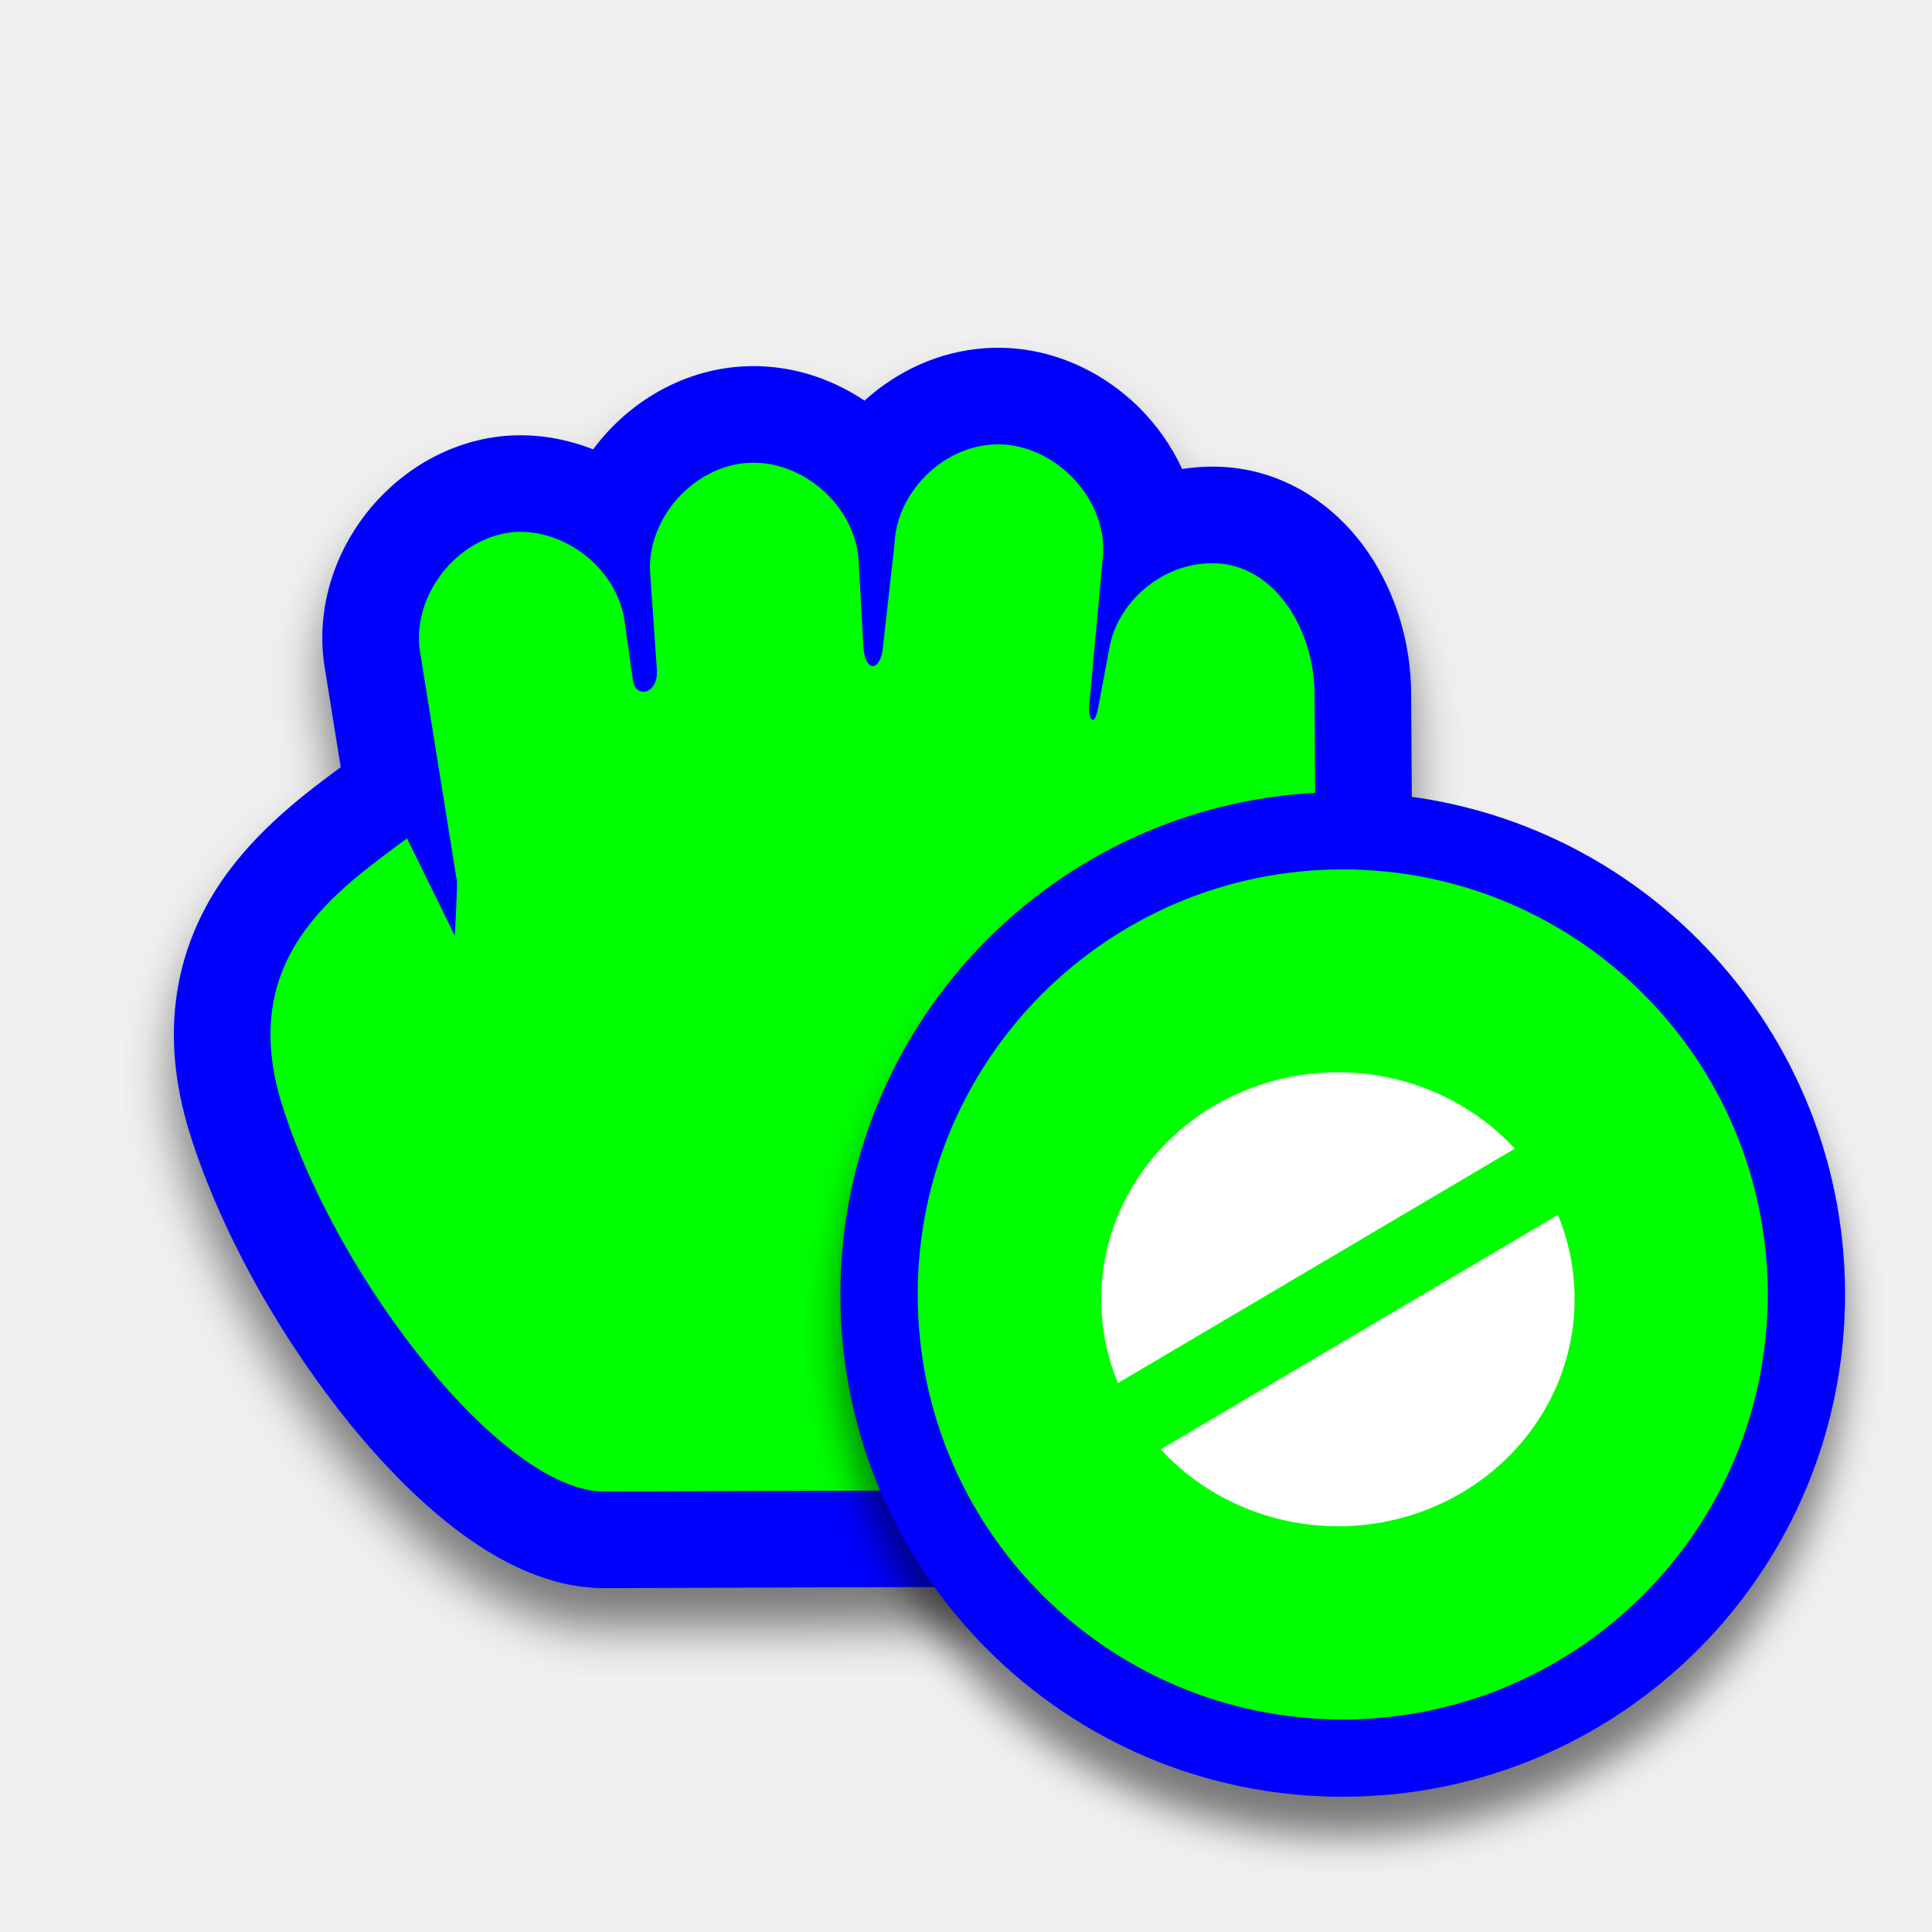
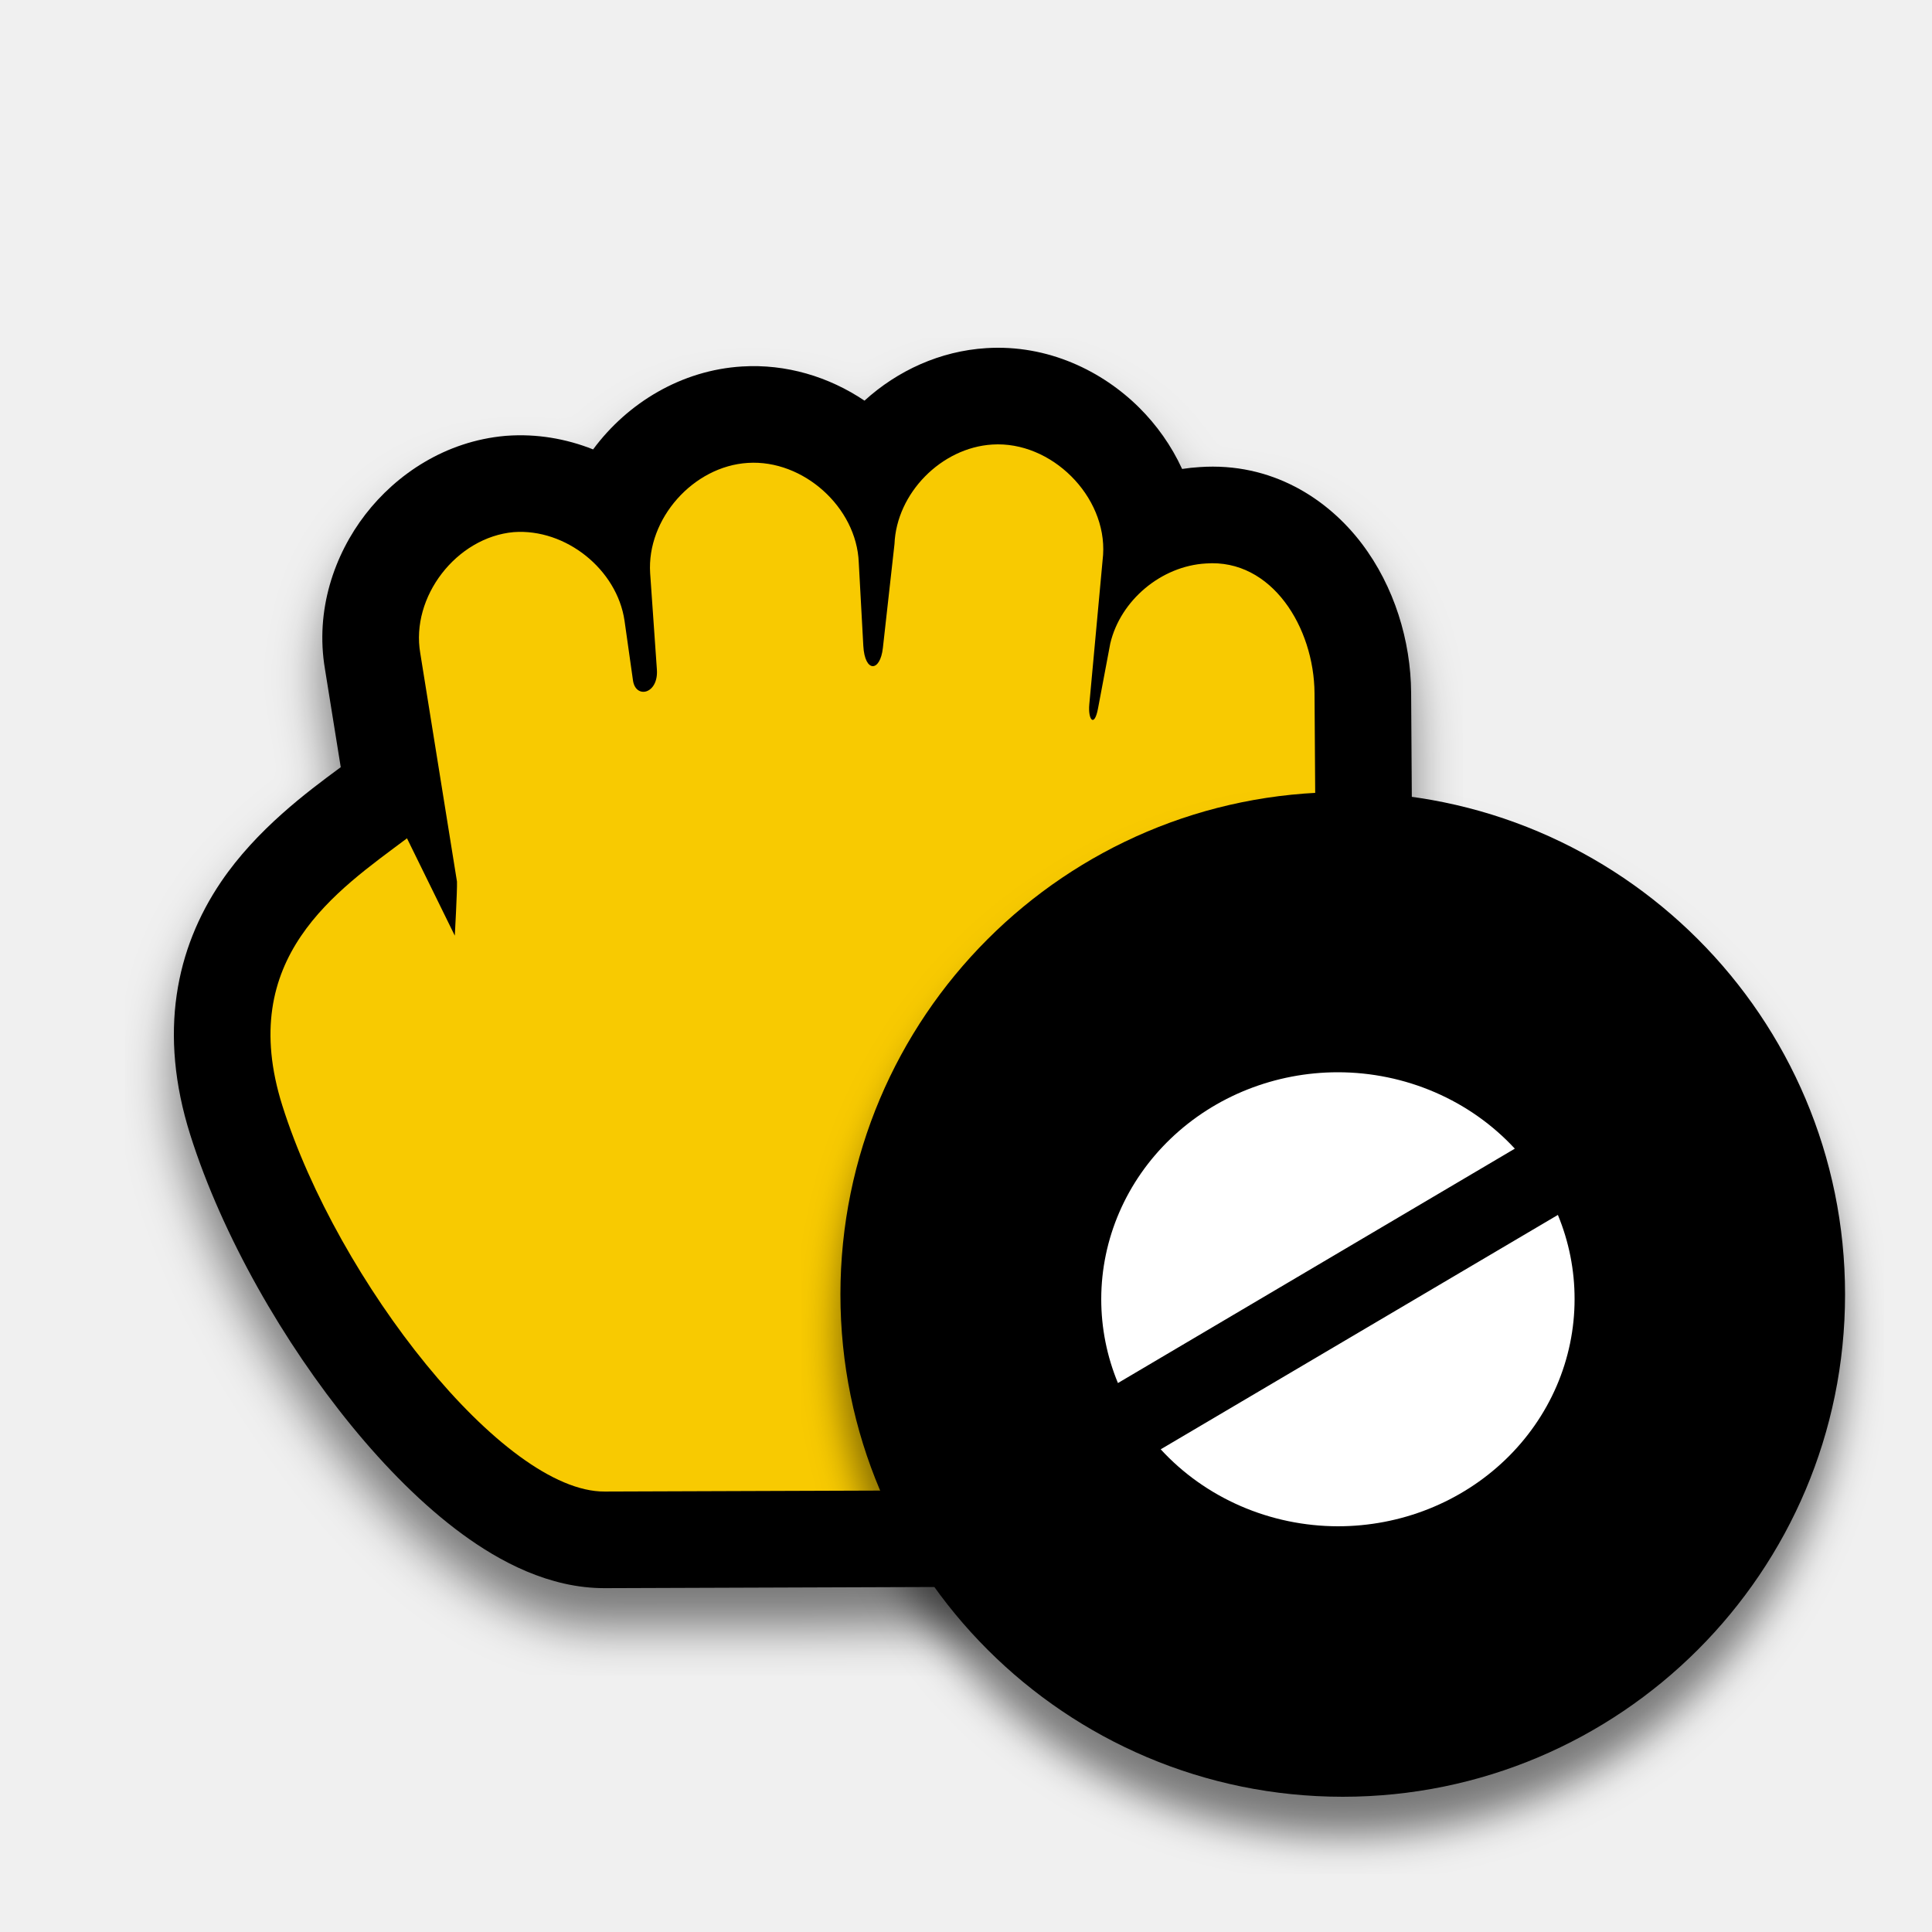
<svg xmlns="http://www.w3.org/2000/svg" width="200" height="200" viewBox="0 0 200 200" fill="none">
  <g filter="url(#filter0_d)">
-     <path d="M61.398 46.523C64.982 41.676 70.572 38.319 76.809 37.938C81.391 37.653 85.819 39.006 89.493 41.475C92.913 38.361 97.328 36.336 102.09 36.039C108.471 35.633 114.124 38.41 117.947 42.216C119.709 43.969 121.256 46.115 122.372 48.547C122.969 48.455 123.571 48.39 124.179 48.353C131.658 47.832 137.457 51.65 140.958 56.256C144.347 60.714 146.044 66.351 146.079 71.7L146.079 71.704L146.158 83.581C146.172 85.63 146.22 87.833 146.272 90.177C146.649 107.424 147.193 132.228 135.369 158.31L132.718 164.159L62.666 164.405L62.648 164.405C56.829 164.436 51.648 161.589 47.857 158.812C43.802 155.843 39.896 151.887 36.387 147.594C29.405 139.051 23.003 127.947 19.696 117.477C16.358 106.912 18.226 98.171 22.872 91.304C26.558 85.855 31.881 81.924 35.151 79.51L35.274 79.42L33.641 69.263C32.605 63.166 34.614 57.416 37.822 53.257C41.045 49.08 46.116 45.676 52.288 45.124L52.371 45.117L52.455 45.111C55.553 44.886 58.599 45.408 61.398 46.523Z" fill="#0000FF" />
+     <path d="M61.398 46.523C64.982 41.676 70.572 38.319 76.809 37.938C81.391 37.653 85.819 39.006 89.493 41.475C92.913 38.361 97.328 36.336 102.09 36.039C108.471 35.633 114.124 38.41 117.947 42.216C119.709 43.969 121.256 46.115 122.372 48.547C122.969 48.455 123.571 48.39 124.179 48.353C131.658 47.832 137.457 51.65 140.958 56.256C144.347 60.714 146.044 66.351 146.079 71.7L146.079 71.704L146.158 83.581C146.172 85.63 146.22 87.833 146.272 90.177C146.649 107.424 147.193 132.228 135.369 158.31L132.718 164.159L62.666 164.405L62.648 164.405C56.829 164.436 51.648 161.589 47.857 158.812C43.802 155.843 39.896 151.887 36.387 147.594C29.405 139.051 23.003 127.947 19.696 117.477C16.358 106.912 18.226 98.171 22.872 91.304C26.558 85.855 31.881 81.924 35.151 79.51L35.274 79.42L33.641 69.263C32.605 63.166 34.614 57.416 37.822 53.257C41.045 49.08 46.116 45.676 52.288 45.124L52.371 45.117L52.455 45.111C55.553 44.886 58.599 45.408 61.398 46.523Z" fill="#000000" />
  </g>
-   <path d="M77.426 47.919C71.769 48.261 66.939 53.708 67.303 59.338L68.001 69.317C68.177 71.854 65.802 72.384 65.526 70.437L64.652 64.264C63.878 58.946 58.564 54.693 53.179 55.084C47.255 55.614 42.492 61.789 43.507 67.623L47.306 91.261C47.342 92.171 47.081 96.859 47.081 96.859L42.132 86.782C34.903 92.202 24.388 99.132 29.232 114.465C34.964 132.61 52.106 154.472 62.602 154.404L126.262 154.181C138.579 127.009 136.28 101.63 136.159 83.648L136.079 71.766C136.036 64.958 131.653 57.828 124.832 58.331C120.218 58.594 115.986 62.136 114.934 66.616L113.664 73.348C113.286 75.355 112.614 74.529 112.765 72.9L114.192 57.438C114.586 51.361 108.825 45.626 102.719 46.019C97.441 46.344 92.808 51.059 92.597 56.319L91.395 67.079C91.114 69.592 89.523 69.654 89.37 66.855L88.898 58.219C88.67 52.512 83.153 47.558 77.426 47.919Z" fill="#00FF00">
+   <path d="M77.426 47.919C71.769 48.261 66.939 53.708 67.303 59.338L68.001 69.317C68.177 71.854 65.802 72.384 65.526 70.437L64.652 64.264C63.878 58.946 58.564 54.693 53.179 55.084C47.255 55.614 42.492 61.789 43.507 67.623L47.306 91.261C47.342 92.171 47.081 96.859 47.081 96.859L42.132 86.782C34.903 92.202 24.388 99.132 29.232 114.465C34.964 132.61 52.106 154.472 62.602 154.404L126.262 154.181C138.579 127.009 136.28 101.63 136.159 83.648L136.079 71.766C136.036 64.958 131.653 57.828 124.832 58.331C120.218 58.594 115.986 62.136 114.934 66.616L113.664 73.348C113.286 75.355 112.614 74.529 112.765 72.9L114.192 57.438C114.586 51.361 108.825 45.626 102.719 46.019C97.441 46.344 92.808 51.059 92.597 56.319L91.395 67.079C91.114 69.592 89.523 69.654 89.37 66.855L88.898 58.219C88.67 52.512 83.153 47.558 77.426 47.919Z" fill="#F8CA01">
    <animate attributeName="fill" values="#F8CA01;#F47F02;#F65054;#884FF9;#2590F9;#0FC584;#F8CA01" dur="1.5s" repeatCount="1" />
  </path>
  <g filter="url(#filter1_d)">
-     <path d="M191 134C191 162.719 167.719 186 139 186C110.281 186 87 162.719 87 134C87 105.281 110.281 82 139 82C167.719 82 191 105.281 191 134Z" fill="#0000FF" />
-     <path d="M183 134C183 158.301 163.301 178 139 178C114.699 178 95 158.301 95 134C95 109.699 114.699 90 139 90C163.301 90 183 109.699 183 134Z" fill="#00FF00" />
+     <path d="M191 134C191 162.719 167.719 186 139 186C110.281 186 87 162.719 87 134C87 105.281 110.281 82 139 82C167.719 82 191 105.281 191 134Z" fill="#000000" />
+     <path d="M183 134C183 158.301 163.301 178 139 178C114.699 178 95 158.301 95 134C95 109.699 114.699 90 139 90C163.301 90 183 109.699 183 134Z" fill="#000000" />
    <path d="M138.5 111C132.006 111 125.777 113.474 121.182 117.878C116.588 122.281 114.005 128.255 114 134.485C113.998 137.46 114.584 140.407 115.728 143.172L156.814 118.908C154.517 116.424 151.698 114.434 148.541 113.071C145.384 111.708 141.962 111.002 138.5 111ZM161.272 125.768L120.156 150.032C122.45 152.531 125.272 154.534 128.435 155.907C131.598 157.281 135.029 157.994 138.5 158C141.719 158 144.906 157.392 147.879 156.21C150.852 155.028 153.554 153.295 155.829 151.112C158.104 148.928 159.908 146.336 161.139 143.483C162.369 140.63 163.002 137.572 163 134.485C163.006 131.5 162.42 128.542 161.272 125.768Z" fill="white" />
  </g>
  <defs>
    <filter id="filter0_d" x="13" y="35" width="138.419" height="138.405" filterUnits="userSpaceOnUse" color-interpolation-filters="sRGB">
      <feFlood flood-opacity="0" result="BackgroundImageFix" />
      <feColorMatrix in="SourceAlpha" type="matrix" values="0 0 0 0 0 0 0 0 0 0 0 0 0 0 0 0 0 0 127 0" />
      <feOffset dy="4" />
      <feGaussianBlur stdDeviation="2.5" />
      <feColorMatrix type="matrix" values="0 0 0 0 0 0 0 0 0 0 0 0 0 0 0 0 0 0 0.5 0" />
      <feBlend mode="normal" in2="BackgroundImageFix" result="effect1_dropShadow" />
      <feBlend mode="normal" in="SourceGraphic" in2="effect1_dropShadow" result="shape" />
    </filter>
    <filter id="filter1_d" x="83" y="82" width="112" height="112" filterUnits="userSpaceOnUse" color-interpolation-filters="sRGB">
      <feFlood flood-opacity="0" result="BackgroundImageFix" />
      <feColorMatrix in="SourceAlpha" type="matrix" values="0 0 0 0 0 0 0 0 0 0 0 0 0 0 0 0 0 0 127 0" />
      <feOffset dy="4" />
      <feGaussianBlur stdDeviation="2" />
      <feColorMatrix type="matrix" values="0 0 0 0 0 0 0 0 0 0 0 0 0 0 0 0 0 0 0.5 0" />
      <feBlend mode="normal" in2="BackgroundImageFix" result="effect1_dropShadow" />
      <feBlend mode="normal" in="SourceGraphic" in2="effect1_dropShadow" result="shape" />
    </filter>
  </defs>
</svg>
